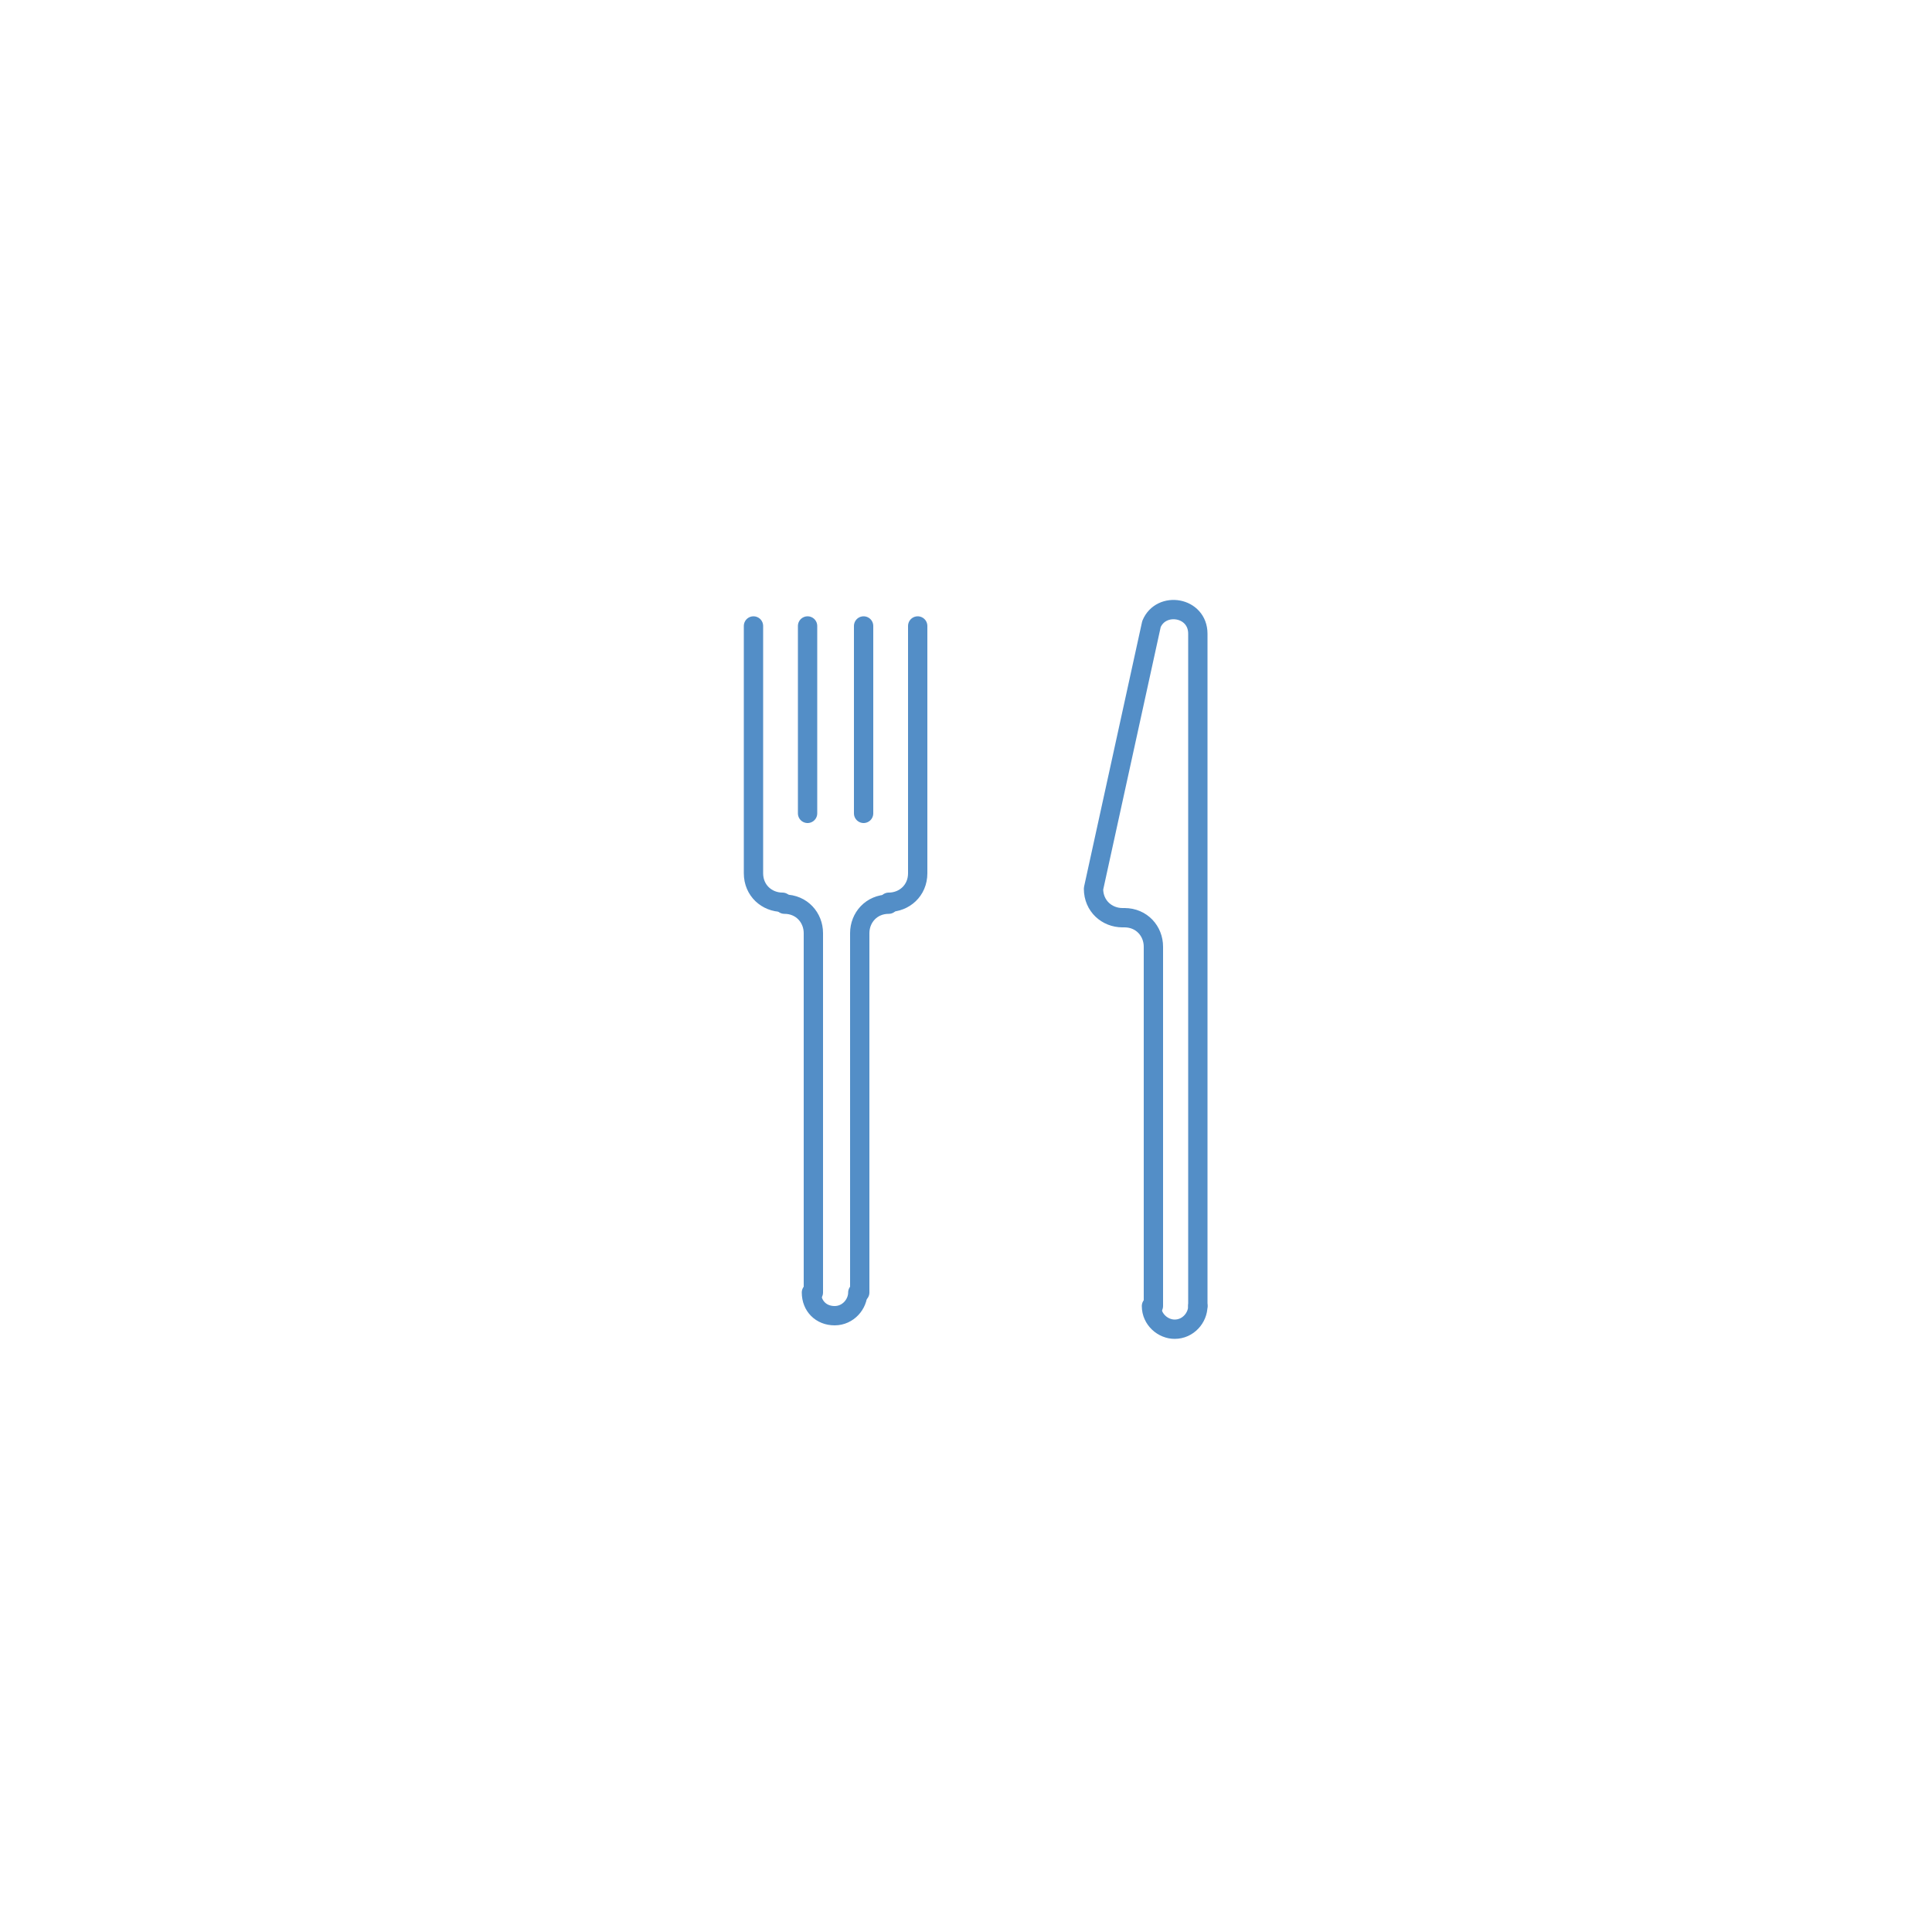
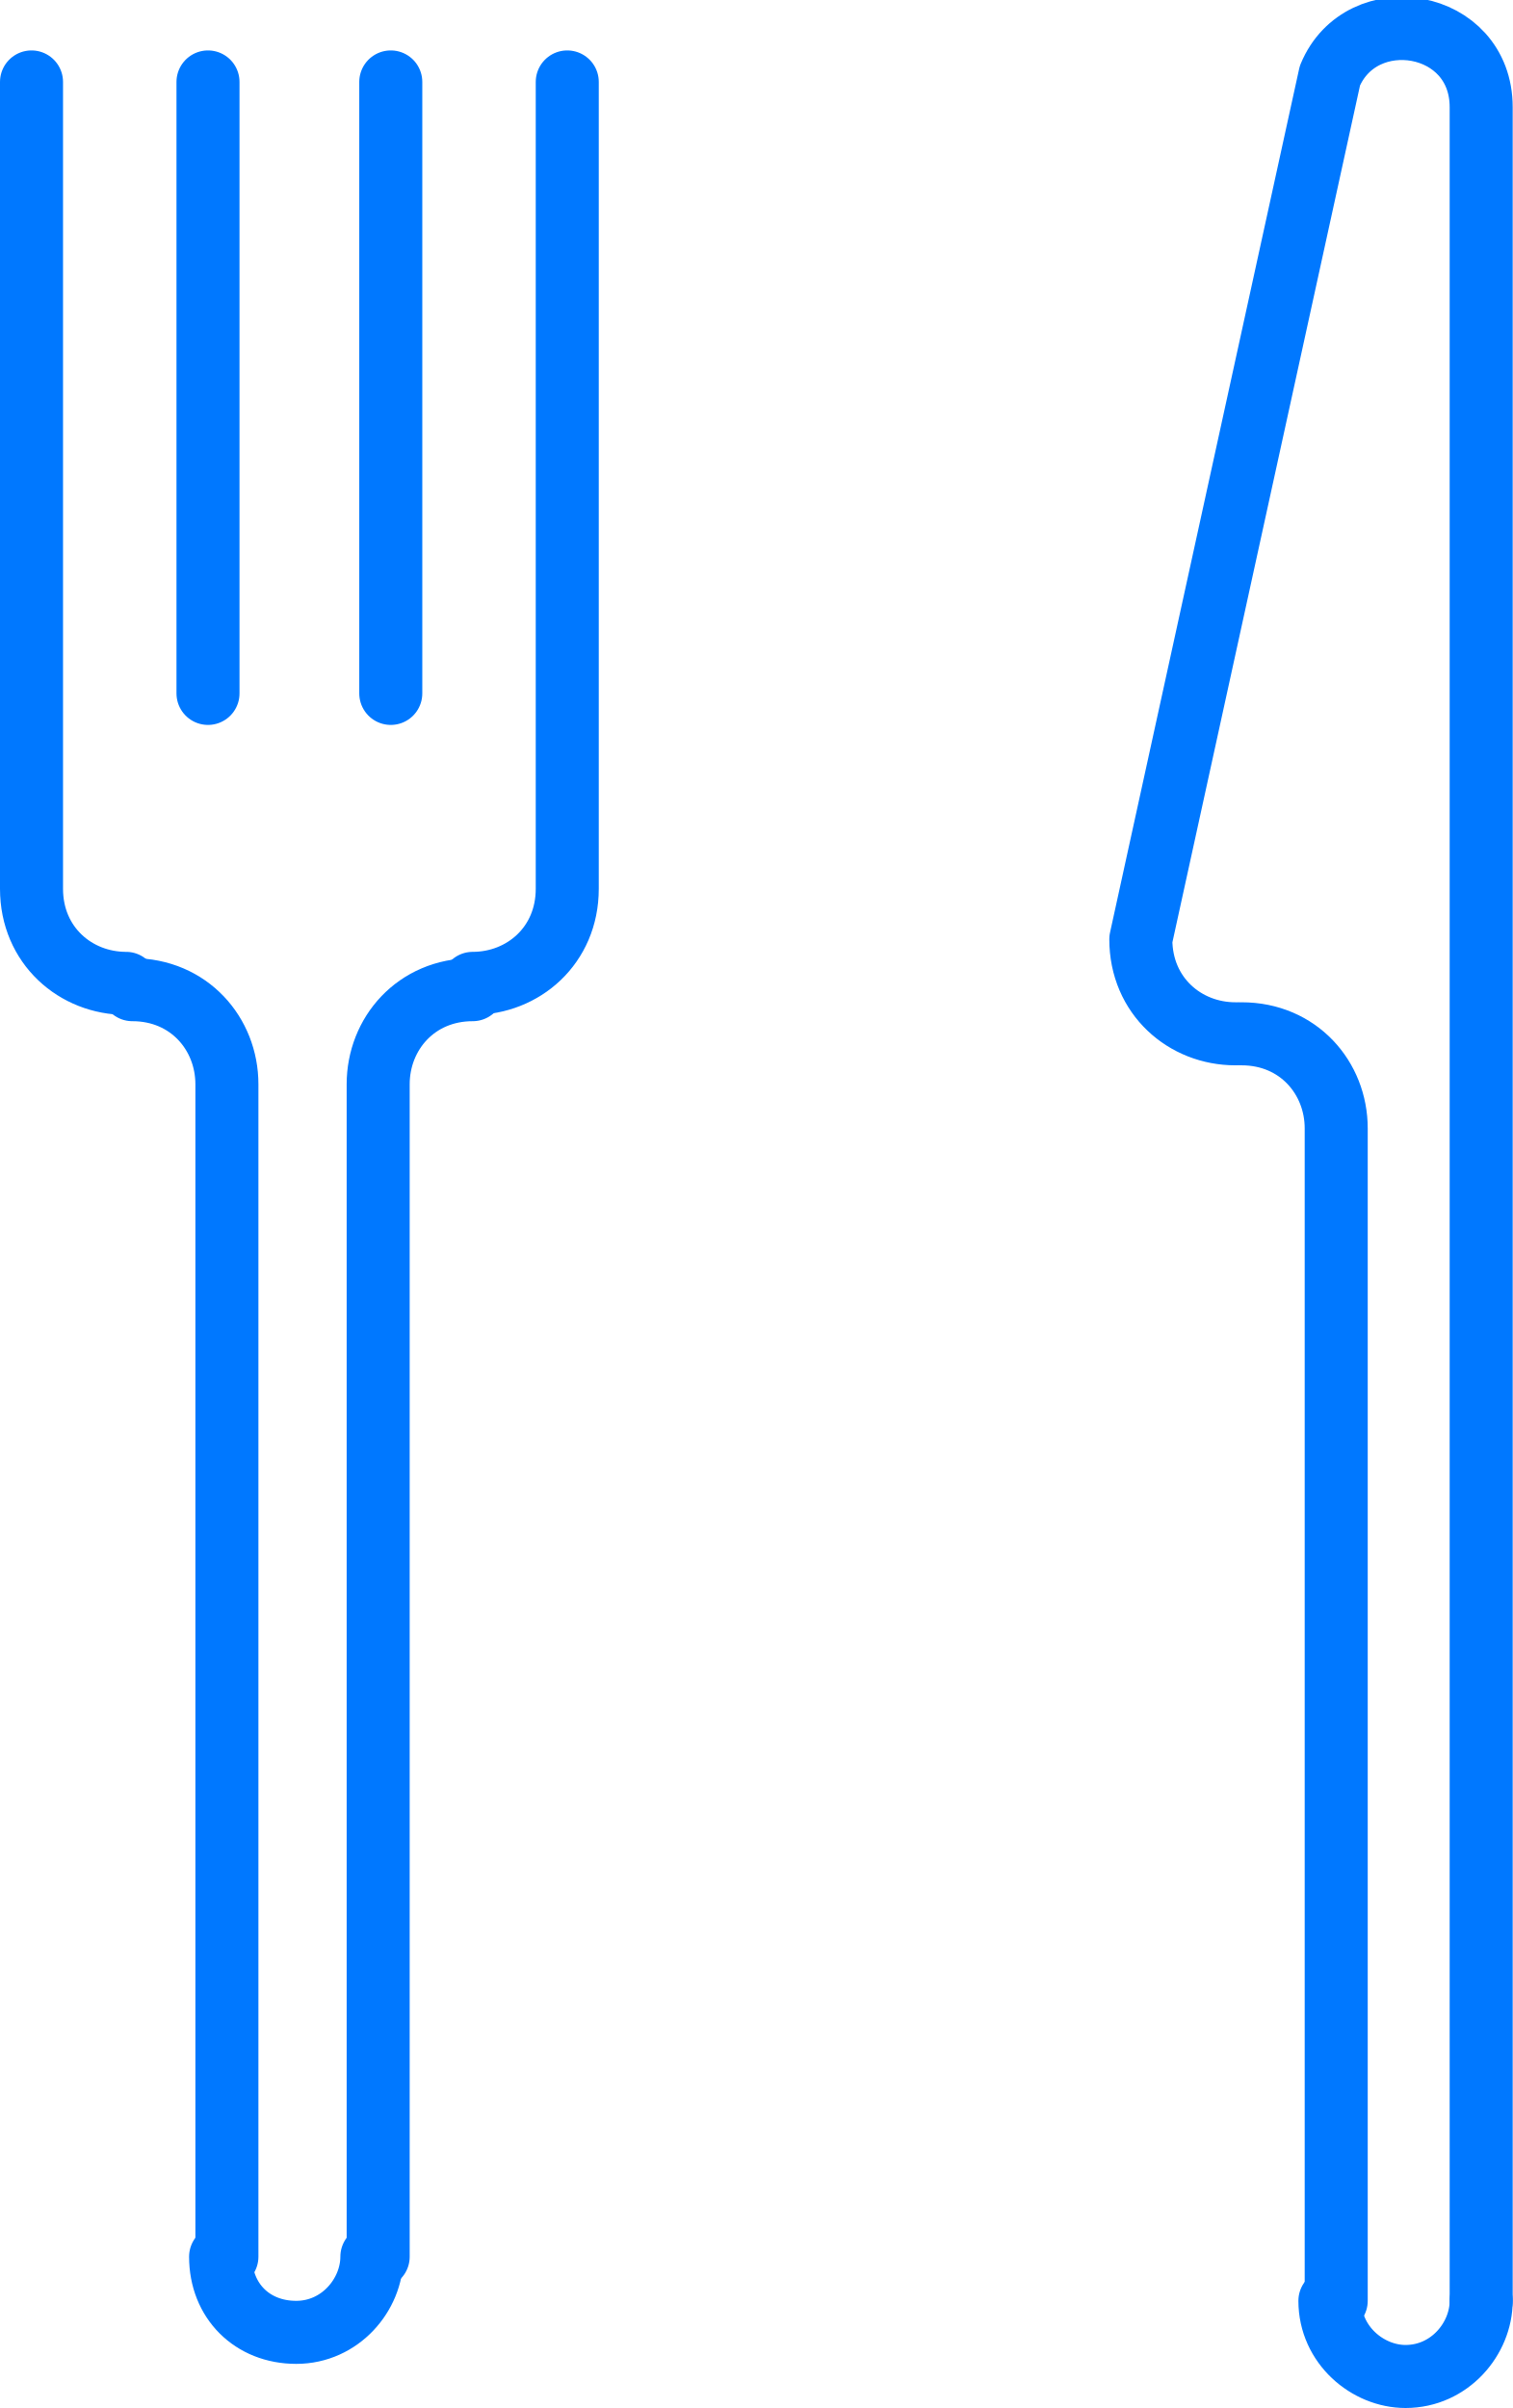
- <svg xmlns="http://www.w3.org/2000/svg" version="1.1" id="Calque_1" x="0px" y="0px" viewBox="0 0 100 100" enable-background="new 0 0 100 100" xml:space="preserve">
-   <path fill="none" stroke="#538EC7" stroke-linecap="round" stroke-linejoin="round" stroke-miterlimit="10" d="M39,32.4v12.8  c0,0.9,0.7,1.5,1.5,1.5" />
-   <path fill="none" stroke="#538EC7" stroke-linecap="round" stroke-linejoin="round" stroke-miterlimit="10" d="M40.6,46.8  c0.9,0,1.5,0.7,1.5,1.5v18.6" />
-   <line fill="none" stroke="#538EC7" stroke-linecap="round" stroke-linejoin="round" stroke-miterlimit="10" x1="44.7" y1="32.4" x2="44.7" y2="42.1" />
-   <line fill="none" stroke="#538EC7" stroke-linecap="round" stroke-linejoin="round" stroke-miterlimit="10" x1="41.8" y1="32.4" x2="41.8" y2="42.1" />
-   <path fill="none" stroke="#538EC7" stroke-linecap="round" stroke-linejoin="round" stroke-miterlimit="10" d="M47.5,32.4v12.8  c0,0.9-0.7,1.5-1.5,1.5" />
-   <path fill="none" stroke="#538EC7" stroke-linecap="round" stroke-linejoin="round" stroke-miterlimit="10" d="M46,46.8  c-0.9,0-1.5,0.7-1.5,1.5v18.6" />
-   <path fill="none" stroke="#538EC7" stroke-linecap="round" stroke-linejoin="round" stroke-miterlimit="10" d="M44.4,66.9  c0,0.6-0.5,1.2-1.2,1.2s-1.2-0.5-1.2-1.2" />
-   <path fill="none" stroke="#538EC7" stroke-linecap="round" stroke-linejoin="round" stroke-miterlimit="10" d="M58.2,47.5  c0.9,0,1.5,0.7,1.5,1.5v18.6" />
-   <path fill="none" stroke="#538EC7" stroke-linecap="round" stroke-linejoin="round" stroke-miterlimit="10" d="M62,67.6V49V32.8  c0-1.4-1.9-1.7-2.4-0.5l-3,13.7c0,0.9,0.7,1.5,1.5,1.5" />
-   <path fill="none" stroke="#538EC7" stroke-linecap="round" stroke-linejoin="round" stroke-miterlimit="10" d="M62,67.6  c0,0.6-0.5,1.2-1.2,1.2c-0.6,0-1.2-0.5-1.2-1.2" />
+ <svg xmlns="http://www.w3.org/2000/svg" version="1.1" id="Calque_1" x="0px" y="0px" viewBox="38.5 31.1 24 38.2" enable-background="new 38.5 31.1 24 38.2" xml:space="preserve">
+   <path fill="none" stroke="#0078FF" stroke-linecap="round" stroke-linejoin="round" stroke-miterlimit="10" d="M39,32.4v12.8  c0,0.9,0.7,1.5,1.5,1.5" />
+   <path fill="none" stroke="#0078FF" stroke-linecap="round" stroke-linejoin="round" stroke-miterlimit="10" d="M40.6,46.8  c0.9,0,1.5,0.7,1.5,1.5v18.6" />
+   <line fill="none" stroke="#0078FF" stroke-linecap="round" stroke-linejoin="round" stroke-miterlimit="10" x1="44.7" y1="32.4" x2="44.7" y2="42.1" />
+   <line fill="none" stroke="#0078FF" stroke-linecap="round" stroke-linejoin="round" stroke-miterlimit="10" x1="41.8" y1="32.4" x2="41.8" y2="42.1" />
+   <path fill="none" stroke="#0078FF" stroke-linecap="round" stroke-linejoin="round" stroke-miterlimit="10" d="M47.5,32.4v12.8  c0,0.9-0.7,1.5-1.5,1.5" />
+   <path fill="none" stroke="#0078FF" stroke-linecap="round" stroke-linejoin="round" stroke-miterlimit="10" d="M46,46.8  c-0.9,0-1.5,0.7-1.5,1.5v18.6" />
+   <path fill="none" stroke="#0078FF" stroke-linecap="round" stroke-linejoin="round" stroke-miterlimit="10" d="M44.4,66.9  c0,0.6-0.5,1.2-1.2,1.2S42,67.6,42,66.9" />
+   <path fill="none" stroke="#0078FF" stroke-linecap="round" stroke-linejoin="round" stroke-miterlimit="10" d="M58.2,47.5  c0.9,0,1.5,0.7,1.5,1.5v18.6" />
+   <path fill="none" stroke="#0078FF" stroke-linecap="round" stroke-linejoin="round" stroke-miterlimit="10" d="M62,67.6V49V32.8  c0-1.4-1.9-1.7-2.4-0.5l-3,13.7c0,0.9,0.7,1.5,1.5,1.5" />
+   <path fill="none" stroke="#0078FF" stroke-linecap="round" stroke-linejoin="round" stroke-miterlimit="10" d="M62,67.6  c0,0.6-0.5,1.2-1.2,1.2c-0.6,0-1.2-0.5-1.2-1.2" />
</svg>
